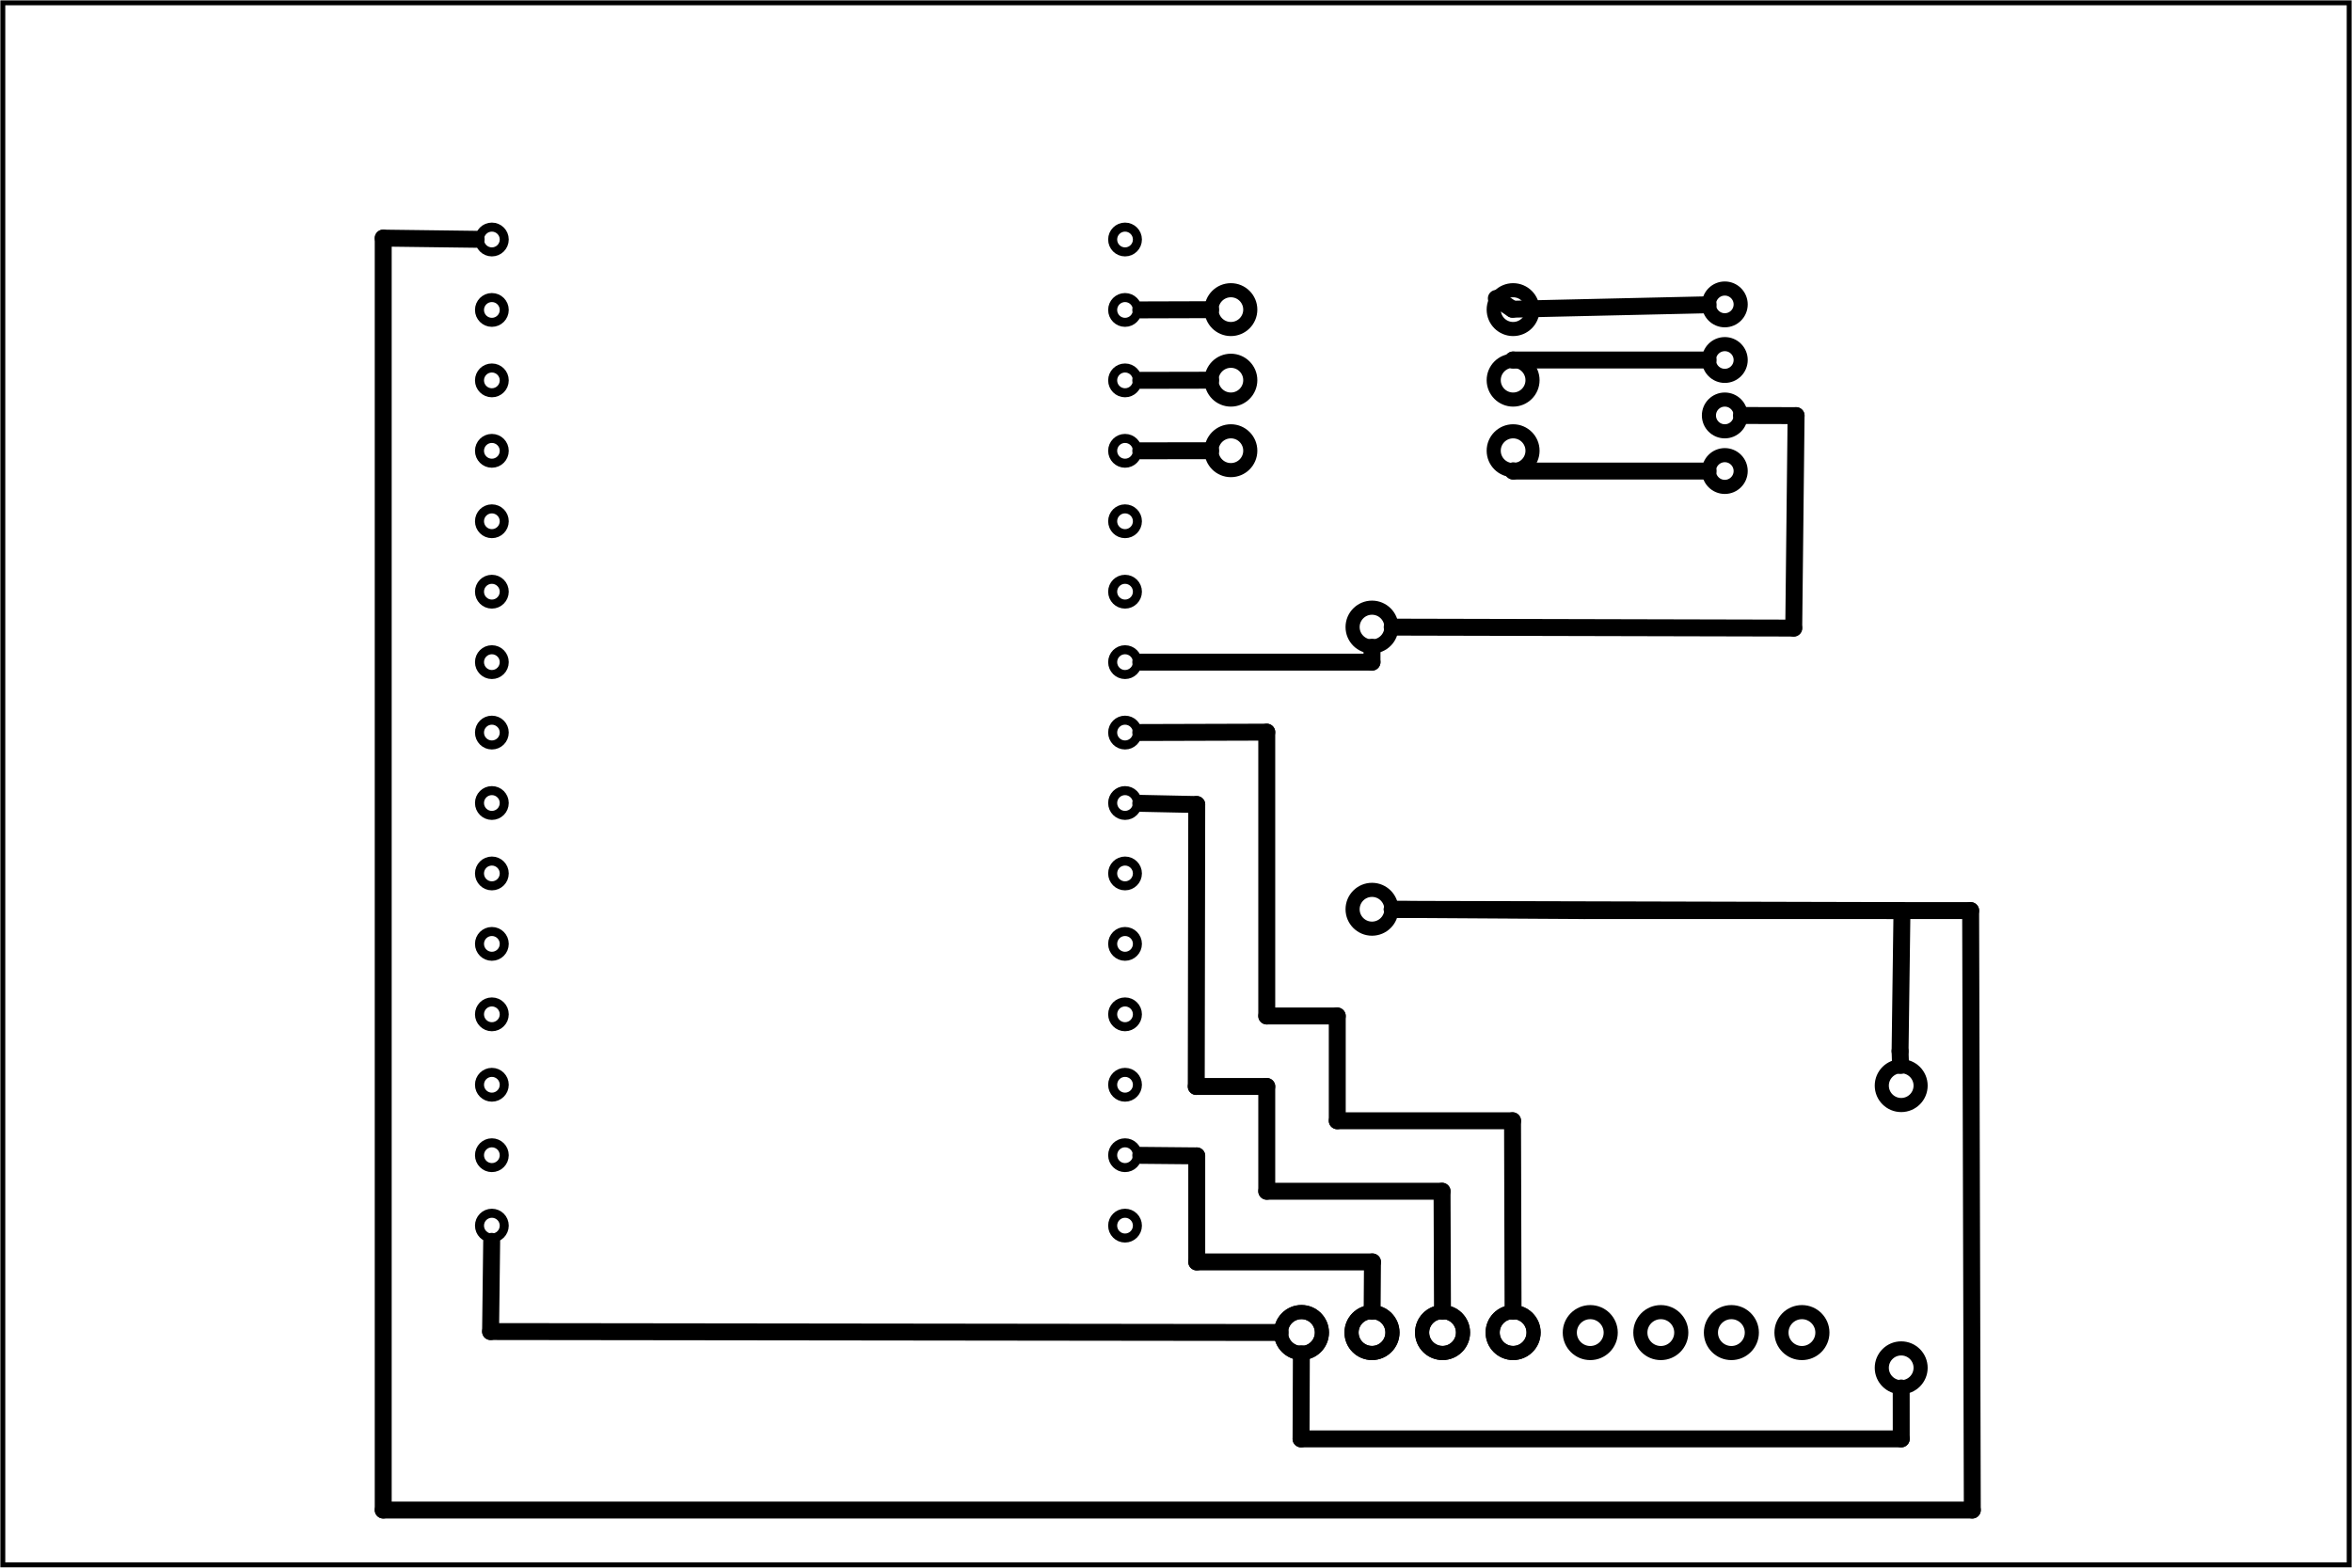
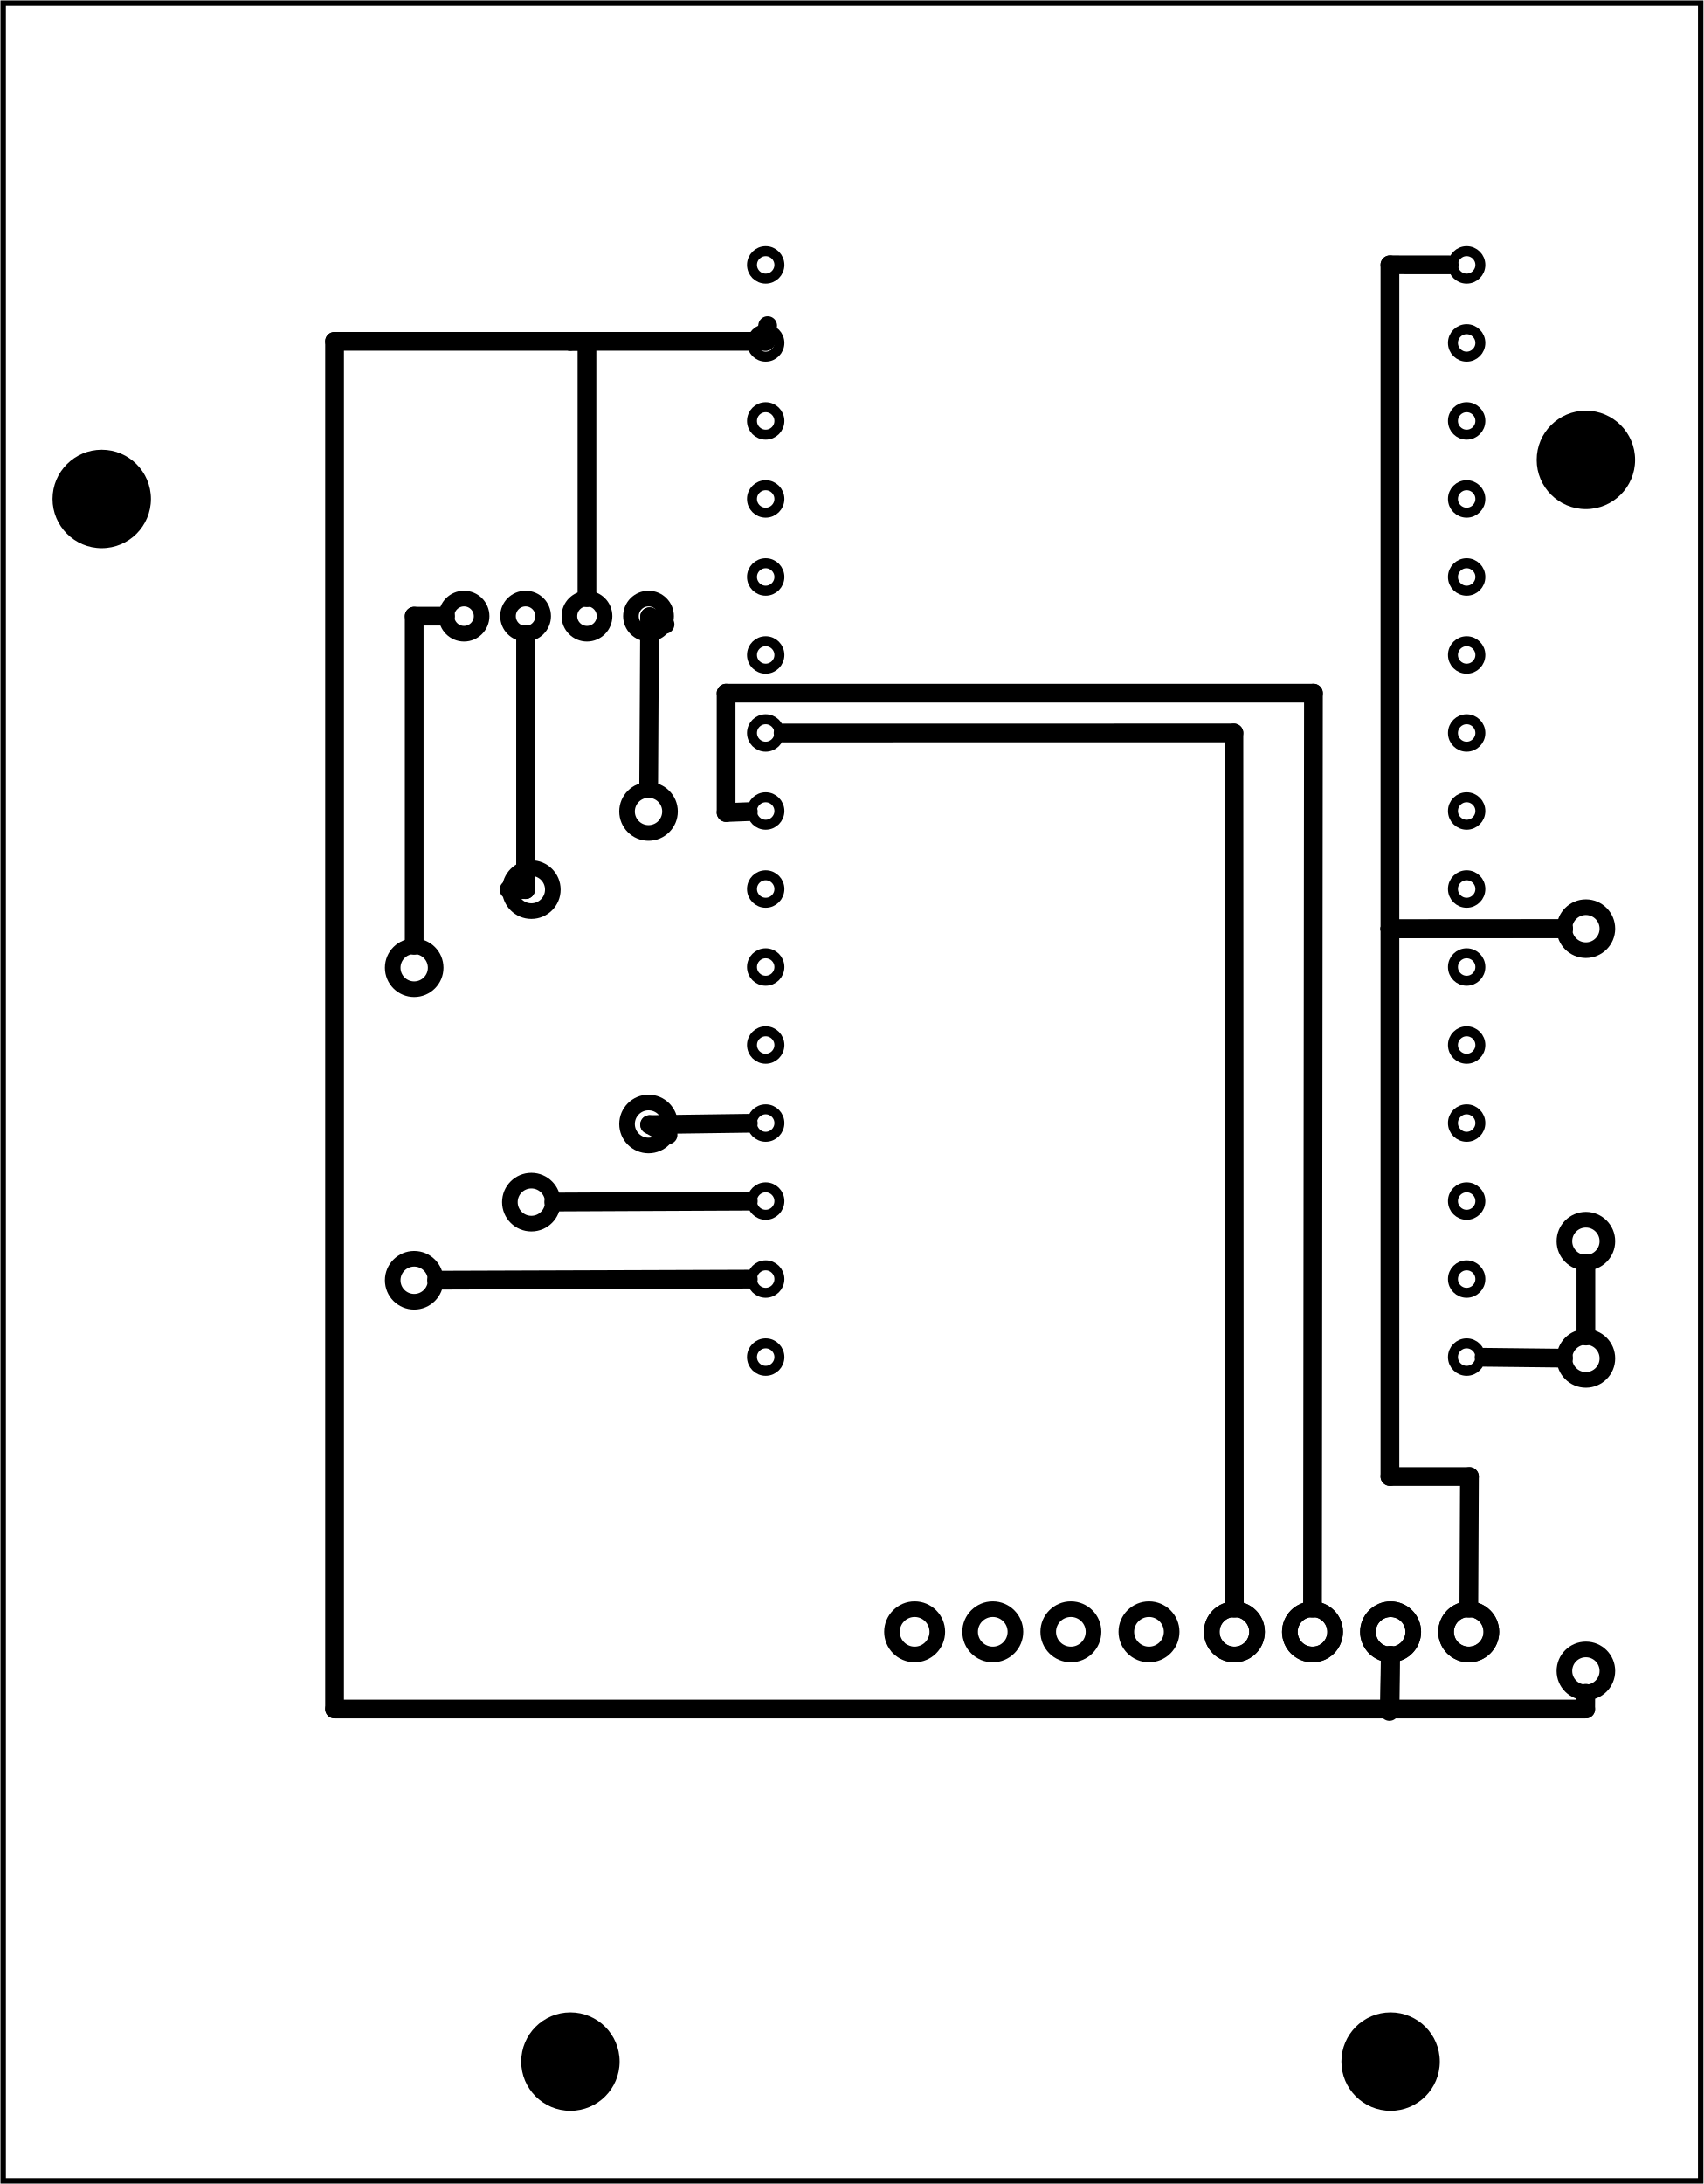
- <svg xmlns="http://www.w3.org/2000/svg" version="1.2" height="2.222in" x="0in" width="3.333in" baseProfile="tiny" y="0in" viewBox="0 0 240 160">
-   <g partID="57710">
+ <svg xmlns="http://www.w3.org/2000/svg" y="0in" baseProfile="tiny" x="0in" version="1.2" width="2.181in" height="2.795in" viewBox="0 0 157.039 201.26">
+   <g partID="854122350">
    <g id="board">
-       <rect fill="none" stroke-width="0.5" fill-opacity="0.5" height="159.424" width="239.424" x="0.288" y="0.288" stroke="black" id="boardoutline" />
+       <rect y="0.288" id="boardoutline" fill="none" x="0.288" stroke="black" width="156.463" height="200.684" fill-opacity="0.5" stroke-width="0.5" />
    </g>
  </g>
  <g partID="57800">
-     <g transform="translate(47.0762,8.38792)">
-       <g transform="matrix(1, 0, 0, 1, 53.104, 4.304)">
-         <g id="copper0">
-           <g transform="matrix(0.997054, 0, 0, 0.998472, -5.48398, 10.1258)">
-             <g>
-               <g gorn="0.1.0.0.0.0.3.0.0.0.0">
-                 <g id="copper1" gorn="0.1.0.0.0.0.3.0.0.0.0.0">
-                   <circle cx="20.163" fill="none" stroke-width="0.922" stroke="black" r="1.267" id="connector2pad" cy="16.029" gorn="0.1.0.0.0.0.3.0.0.0.0.0.0" />
-                   <circle cx="-44.637" fill="none" stroke-width="0.922" stroke="black" r="1.267" id="connector42pin" cy="1.629" gorn="0.1.0.0.0.0.3.0.0.0.0.0.1" />
-                   <circle cx="-44.637" fill="none" stroke-width="0.922" stroke="black" r="1.267" id="connector41pin" cy="8.829" gorn="0.1.0.0.0.0.3.0.0.0.0.0.2" />
-                   <circle cx="-44.637" fill="none" stroke-width="0.922" stroke="black" r="1.267" id="connector40pin" cy="16.029" gorn="0.1.0.0.0.0.3.0.0.0.0.0.3" />
-                   <circle cx="-44.637" fill="none" stroke-width="0.922" stroke="black" r="1.267" id="connector39pin" cy="23.229" gorn="0.1.0.0.0.0.3.0.0.0.0.0.4" />
-                   <circle cx="-44.637" fill="none" stroke-width="0.922" stroke="black" r="1.267" id="connector38pin" cy="30.429" gorn="0.1.0.0.0.0.3.0.0.0.0.0.5" />
-                   <circle cx="20.163" fill="none" stroke-width="0.922" stroke="black" r="1.267" id="connector1pad" cy="8.829" gorn="0.1.0.0.0.0.3.0.0.0.0.0.6" />
-                   <circle cx="20.163" fill="none" stroke-width="0.922" stroke="black" r="1.267" id="connector0pad" cy="1.629" gorn="0.1.0.0.0.0.3.0.0.0.0.0.7" />
-                   <circle cx="20.163" fill="none" stroke-width="0.922" stroke="black" r="1.267" id="connector3pad" cy="23.229" gorn="0.1.0.0.0.0.3.0.0.0.0.0.8" />
-                   <circle cx="-44.637" fill="none" stroke-width="0.922" stroke="black" r="1.267" id="connector37pin" cy="37.629" gorn="0.1.0.0.0.0.3.0.0.0.0.0.9" />
-                   <circle cx="-44.637" fill="none" stroke-width="0.922" stroke="black" r="1.267" id="connector36pin" cy="44.829" gorn="0.1.0.0.0.0.3.0.0.0.0.0.10" />
-                   <circle cx="-44.637" fill="none" stroke-width="0.922" stroke="black" r="1.267" id="connector35pin" cy="52.029" gorn="0.1.0.0.0.0.3.0.0.0.0.0.11" />
-                   <circle cx="-44.637" fill="none" stroke-width="0.922" stroke="black" r="1.267" id="connector34pin" cy="59.229" gorn="0.1.0.0.0.0.3.0.0.0.0.0.12" />
-                   <circle cx="-44.637" fill="none" stroke-width="0.922" stroke="black" r="1.267" id="connector33pin" cy="66.429" gorn="0.1.0.0.0.0.3.0.0.0.0.0.13" />
-                   <circle cx="-44.637" fill="none" stroke-width="0.922" stroke="black" r="1.267" id="connector19pad" cy="73.629" gorn="0.1.0.0.0.0.3.0.0.0.0.0.14" />
-                   <circle cx="-44.637" fill="none" stroke-width="0.922" stroke="black" r="1.267" id="connector18pad" cy="80.829" gorn="0.1.0.0.0.0.3.0.0.0.0.0.15" />
-                   <circle cx="-44.637" fill="none" stroke-width="0.922" stroke="black" r="1.267" id="connector17pad" cy="88.029" gorn="0.1.0.0.0.0.3.0.0.0.0.0.16" />
-                   <circle cx="-44.637" fill="none" stroke-width="0.922" stroke="black" r="1.267" id="connector16pad" cy="95.229" gorn="0.1.0.0.0.0.3.0.0.0.0.0.17" />
-                   <circle cx="-44.637" fill="none" stroke-width="0.922" stroke="black" r="1.267" id="connector15pad" cy="102.429" gorn="0.1.0.0.0.0.3.0.0.0.0.0.18" />
-                   <circle cx="20.163" fill="none" stroke-width="0.922" stroke="black" r="1.267" id="connector7pad" cy="52.029" gorn="0.1.0.0.0.0.3.0.0.0.0.0.19" />
-                   <circle cx="20.163" fill="none" stroke-width="0.922" stroke="black" r="1.267" id="connector8pad" cy="59.229" gorn="0.1.0.0.0.0.3.0.0.0.0.0.20" />
-                   <circle cx="20.163" fill="none" stroke-width="0.922" stroke="black" r="1.267" id="connector9pad" cy="66.429" gorn="0.1.0.0.0.0.3.0.0.0.0.0.21" />
-                   <circle cx="20.163" fill="none" stroke-width="0.922" stroke="black" r="1.267" id="connector10pad" cy="73.629" gorn="0.1.0.0.0.0.3.0.0.0.0.0.22" />
-                   <circle cx="20.163" fill="none" stroke-width="0.922" stroke="black" r="1.267" id="connector11pad" cy="80.829" gorn="0.1.0.0.0.0.3.0.0.0.0.0.23" />
-                   <circle cx="20.163" fill="none" stroke-width="0.922" stroke="black" r="1.267" id="connector12pad" cy="88.029" gorn="0.1.0.0.0.0.3.0.0.0.0.0.24" />
-                   <circle cx="20.163" fill="none" stroke-width="0.922" stroke="black" r="1.267" id="connector13pad" cy="95.229" gorn="0.1.0.0.0.0.3.0.0.0.0.0.25" />
-                   <circle cx="20.163" fill="none" stroke-width="0.922" stroke="black" r="1.267" id="connector14pad" cy="102.429" gorn="0.1.0.0.0.0.3.0.0.0.0.0.26" />
-                   <circle cx="20.163" fill="none" stroke-width="0.922" stroke="black" r="1.267" id="connector4pad" cy="30.429" gorn="0.1.0.0.0.0.3.0.0.0.0.0.27" />
-                   <circle cx="20.163" fill="none" stroke-width="0.922" stroke="black" r="1.267" id="connector5pad" cy="37.629" gorn="0.1.0.0.0.0.3.0.0.0.0.0.28" />
-                   <circle cx="20.163" fill="none" stroke-width="0.922" stroke="black" r="1.267" id="connector6pad" cy="44.829" gorn="0.1.0.0.0.0.3.0.0.0.0.0.29" />
+     <g transform="translate(138.296,141.115)">
+       <g transform="matrix(-1,0,0,-1,0,0)">
+         <g transform="matrix(1, 0, 0, 1, 53.104, 4.304)">
+           <g id="copper0">
+             <g transform="matrix(0.997054, 0, 0, 0.998472, -5.48398, 10.1258)">
+               <g>
+                 <g gorn="0.1.0.0.0.0.3.0.0.0.0">
+                   <g id="copper1" gorn="0.1.0.0.0.0.3.0.0.0.0.0">
+                     <circle id="connector2pad" cx="20.163" fill="none" cy="16.029" gorn="0.1.0.0.0.0.3.0.0.0.0.0.0" r="1.267" stroke="black" stroke-width="0.922" />
+                     <circle id="connector42pin" cx="-44.637" fill="none" cy="1.629" gorn="0.1.0.0.0.0.3.0.0.0.0.0.1" r="1.267" stroke="black" stroke-width="0.922" />
+                     <circle id="connector41pin" cx="-44.637" fill="none" cy="8.829" gorn="0.1.0.0.0.0.3.0.0.0.0.0.2" r="1.267" stroke="black" stroke-width="0.922" />
+                     <circle id="connector40pin" cx="-44.637" fill="none" cy="16.029" gorn="0.1.0.0.0.0.3.0.0.0.0.0.3" r="1.267" stroke="black" stroke-width="0.922" />
+                     <circle id="connector39pin" cx="-44.637" fill="none" cy="23.229" gorn="0.1.0.0.0.0.3.0.0.0.0.0.4" r="1.267" stroke="black" stroke-width="0.922" />
+                     <circle id="connector38pin" cx="-44.637" fill="none" cy="30.429" gorn="0.1.0.0.0.0.3.0.0.0.0.0.5" r="1.267" stroke="black" stroke-width="0.922" />
+                     <circle id="connector1pad" cx="20.163" fill="none" cy="8.829" gorn="0.1.0.0.0.0.3.0.0.0.0.0.6" r="1.267" stroke="black" stroke-width="0.922" />
+                     <circle id="connector0pad" cx="20.163" fill="none" cy="1.629" gorn="0.1.0.0.0.0.3.0.0.0.0.0.7" r="1.267" stroke="black" stroke-width="0.922" />
+                     <circle id="connector3pad" cx="20.163" fill="none" cy="23.229" gorn="0.1.0.0.0.0.3.0.0.0.0.0.8" r="1.267" stroke="black" stroke-width="0.922" />
+                     <circle id="connector37pin" cx="-44.637" fill="none" cy="37.629" gorn="0.1.0.0.0.0.3.0.0.0.0.0.9" r="1.267" stroke="black" stroke-width="0.922" />
+                     <circle id="connector36pin" cx="-44.637" fill="none" cy="44.829" gorn="0.1.0.0.0.0.3.0.0.0.0.0.10" r="1.267" stroke="black" stroke-width="0.922" />
+                     <circle id="connector35pin" cx="-44.637" fill="none" cy="52.029" gorn="0.1.0.0.0.0.3.0.0.0.0.0.11" r="1.267" stroke="black" stroke-width="0.922" />
+                     <circle id="connector34pin" cx="-44.637" fill="none" cy="59.229" gorn="0.1.0.0.0.0.3.0.0.0.0.0.12" r="1.267" stroke="black" stroke-width="0.922" />
+                     <circle id="connector33pin" cx="-44.637" fill="none" cy="66.429" gorn="0.1.0.0.0.0.3.0.0.0.0.0.13" r="1.267" stroke="black" stroke-width="0.922" />
+                     <circle id="connector19pad" cx="-44.637" fill="none" cy="73.629" gorn="0.1.0.0.0.0.3.0.0.0.0.0.14" r="1.267" stroke="black" stroke-width="0.922" />
+                     <circle id="connector18pad" cx="-44.637" fill="none" cy="80.829" gorn="0.1.0.0.0.0.3.0.0.0.0.0.15" r="1.267" stroke="black" stroke-width="0.922" />
+                     <circle id="connector17pad" cx="-44.637" fill="none" cy="88.029" gorn="0.1.0.0.0.0.3.0.0.0.0.0.16" r="1.267" stroke="black" stroke-width="0.922" />
+                     <circle id="connector16pad" cx="-44.637" fill="none" cy="95.229" gorn="0.1.0.0.0.0.3.0.0.0.0.0.17" r="1.267" stroke="black" stroke-width="0.922" />
+                     <circle id="connector15pad" cx="-44.637" fill="none" cy="102.429" gorn="0.1.0.0.0.0.3.0.0.0.0.0.18" r="1.267" stroke="black" stroke-width="0.922" />
+                     <circle id="connector7pad" cx="20.163" fill="none" cy="52.029" gorn="0.1.0.0.0.0.3.0.0.0.0.0.19" r="1.267" stroke="black" stroke-width="0.922" />
+                     <circle id="connector8pad" cx="20.163" fill="none" cy="59.229" gorn="0.1.0.0.0.0.3.0.0.0.0.0.20" r="1.267" stroke="black" stroke-width="0.922" />
+                     <circle id="connector9pad" cx="20.163" fill="none" cy="66.429" gorn="0.1.0.0.0.0.3.0.0.0.0.0.21" r="1.267" stroke="black" stroke-width="0.922" />
+                     <circle id="connector10pad" cx="20.163" fill="none" cy="73.629" gorn="0.1.0.0.0.0.3.0.0.0.0.0.22" r="1.267" stroke="black" stroke-width="0.922" />
+                     <circle id="connector11pad" cx="20.163" fill="none" cy="80.829" gorn="0.1.0.0.0.0.3.0.0.0.0.0.23" r="1.267" stroke="black" stroke-width="0.922" />
+                     <circle id="connector12pad" cx="20.163" fill="none" cy="88.029" gorn="0.1.0.0.0.0.3.0.0.0.0.0.24" r="1.267" stroke="black" stroke-width="0.922" />
+                     <circle id="connector13pad" cx="20.163" fill="none" cy="95.229" gorn="0.1.0.0.0.0.3.0.0.0.0.0.25" r="1.267" stroke="black" stroke-width="0.922" />
+                     <circle id="connector14pad" cx="20.163" fill="none" cy="102.429" gorn="0.1.0.0.0.0.3.0.0.0.0.0.26" r="1.267" stroke="black" stroke-width="0.922" />
+                     <circle id="connector4pad" cx="20.163" fill="none" cy="30.429" gorn="0.1.0.0.0.0.3.0.0.0.0.0.27" r="1.267" stroke="black" stroke-width="0.922" />
+                     <circle id="connector5pad" cx="20.163" fill="none" cy="37.629" gorn="0.1.0.0.0.0.3.0.0.0.0.0.28" r="1.267" stroke="black" stroke-width="0.922" />
+                     <circle id="connector6pad" cx="20.163" fill="none" cy="44.829" gorn="0.1.0.0.0.0.3.0.0.0.0.0.29" r="1.267" stroke="black" stroke-width="0.922" />
+                   </g>
                </g>
              </g>
            </g>
          </g>
        </g>
      </g>
    </g>
  </g>
  <g partID="58350">
-     <g transform="translate(128.444,140.906)">
-       <g transform="matrix(0,-1,1,0,0,0)">
+     <g transform="translate(139.728,145.474)">
+       <g transform="matrix(0,1,-1,0,0,0)">
        <g transform="matrix(1, 0, 0, 1, 1.46576, 28.116)">
          <g id="copper0">
            <g gorn="0.5.0.0.0">
              <g transform="matrix(1, 0, 0, 1, -1.6, -28.8)">
                <g>
                  <g>
-                     <circle cx="5.04" d="M 99,70 C 99,86.016 86.016,99 70,99 53.984,99 41,86.016 41,70 41,53.984 53.984,41 70,41 86.016,41 99,53.984 99,70 z" fill="none" stroke-width="1.44" stroke="black" r="2.088" id="connector0pin" gorn="0.5.0.0.0.0.0.0" cy="5.04" />
-                   </g>
-                 </g>
-               </g>
-               <g transform="matrix(1, 0, 0, 1, -1.6, -28.8)">
-                 <g>
-                   <g>
-                     <circle cx="5.04" d="m 99,170 c 0,16.016 -12.984,29 -29,29 -16.016,0 -29,-12.984 -29,-29 0,-16.016 12.984,-29 29,-29 16.016,0 29,12.984 29,29 z" fill="none" stroke-width="1.44" stroke="black" r="2.088" id="connector1pin" gorn="0.5.0.0.0.1.0.0" cy="12.24" />
-                   </g>
-                 </g>
-               </g>
-               <g transform="matrix(1, 0, 0, 1, -1.6, -28.8)">
-                 <g>
-                   <g>
-                     <circle cx="5.04" d="m 99,270 c 0,16.016 -12.984,29 -29,29 -16.016,0 -29,-12.984 -29,-29 0,-16.016 12.984,-29 29,-29 16.016,0 29,12.984 29,29 z" fill="none" stroke-width="1.44" stroke="black" r="2.088" id="connector2pin" gorn="0.5.0.0.0.2.0.0" cy="19.44" />
-                   </g>
-                 </g>
-               </g>
-               <g transform="matrix(1, 0, 0, 1, -1.6, -28.8)">
-                 <g>
-                   <g>
-                     <circle cx="5.04" d="m 99,370 c 0,16.016 -12.984,29 -29,29 -16.016,0 -29,-12.984 -29,-29 0,-16.016 12.984,-29 29,-29 16.016,0 29,12.984 29,29 z" fill="none" stroke-width="1.44" stroke="black" r="2.088" id="connector3pin" gorn="0.5.0.0.0.3.0.0" cy="26.64" />
-                   </g>
-                 </g>
-               </g>
-               <g transform="matrix(1, 0, 0, 1, -1.6, -28.8)">
-                 <g>
-                   <g>
-                     <circle cx="5.04" d="M 99,70 C 99,86.016 86.016,99 70,99 53.984,99 41,86.016 41,70 41,53.984 53.984,41 70,41 86.016,41 99,53.984 99,70 z" fill="none" stroke-width="1.44" stroke="black" r="2.088" id="circle23" gorn="0.5.0.0.0.4.0.0" cy="5.04" />
-                   </g>
-                 </g>
-               </g>
-               <g transform="matrix(1, 0, 0, 1, -1.6, -28.8)">
-                 <g>
-                   <g>
-                     <circle cx="5.04" d="m 99,170 c 0,16.016 -12.984,29 -29,29 -16.016,0 -29,-12.984 -29,-29 0,-16.016 12.984,-29 29,-29 16.016,0 29,12.984 29,29 z" fill="none" stroke-width="1.44" stroke="black" r="2.088" id="circle25" gorn="0.5.0.0.0.5.0.0" cy="12.24" />
-                   </g>
-                 </g>
-               </g>
-               <g transform="matrix(1, 0, 0, 1, -1.6, -28.8)">
-                 <g>
-                   <g>
-                     <circle cx="5.04" d="m 99,270 c 0,16.016 -12.984,29 -29,29 -16.016,0 -29,-12.984 -29,-29 0,-16.016 12.984,-29 29,-29 16.016,0 29,12.984 29,29 z" fill="none" stroke-width="1.44" stroke="black" r="2.088" id="circle27" gorn="0.5.0.0.0.6.0.0" cy="19.44" />
-                   </g>
-                 </g>
-               </g>
-               <g transform="matrix(1, 0, 0, 1, -1.6, -28.8)">
-                 <g>
-                   <g>
-                     <circle cx="5.04" d="m 99,370 c 0,16.016 -12.984,29 -29,29 -16.016,0 -29,-12.984 -29,-29 0,-16.016 12.984,-29 29,-29 16.016,0 29,12.984 29,29 z" fill="none" stroke-width="1.44" stroke="black" r="2.088" id="circle29" gorn="0.5.0.0.0.7.0.0" cy="26.64" />
+                     <circle id="connector0pin" cx="5.04" fill="none" cy="5.04" gorn="0.5.0.0.0.0.0.0" r="2.088" d="M 99,70 C 99,86.016 86.016,99 70,99 53.984,99 41,86.016 41,70 41,53.984 53.984,41 70,41 86.016,41 99,53.984 99,70 z" stroke="black" stroke-width="1.44" />
+                   </g>
+                 </g>
+               </g>
+               <g transform="matrix(1, 0, 0, 1, -1.6, -28.8)">
+                 <g>
+                   <g>
+                     <circle id="connector1pin" cx="5.04" fill="none" cy="12.24" gorn="0.5.0.0.0.1.0.0" r="2.088" d="m 99,170 c 0,16.016 -12.984,29 -29,29 -16.016,0 -29,-12.984 -29,-29 0,-16.016 12.984,-29 29,-29 16.016,0 29,12.984 29,29 z" stroke="black" stroke-width="1.44" />
+                   </g>
+                 </g>
+               </g>
+               <g transform="matrix(1, 0, 0, 1, -1.6, -28.8)">
+                 <g>
+                   <g>
+                     <circle id="connector2pin" cx="5.04" fill="none" cy="19.44" gorn="0.5.0.0.0.2.0.0" r="2.088" d="m 99,270 c 0,16.016 -12.984,29 -29,29 -16.016,0 -29,-12.984 -29,-29 0,-16.016 12.984,-29 29,-29 16.016,0 29,12.984 29,29 z" stroke="black" stroke-width="1.44" />
+                   </g>
+                 </g>
+               </g>
+               <g transform="matrix(1, 0, 0, 1, -1.6, -28.8)">
+                 <g>
+                   <g>
+                     <circle id="connector3pin" cx="5.04" fill="none" cy="26.64" gorn="0.5.0.0.0.3.0.0" r="2.088" d="m 99,370 c 0,16.016 -12.984,29 -29,29 -16.016,0 -29,-12.984 -29,-29 0,-16.016 12.984,-29 29,-29 16.016,0 29,12.984 29,29 z" stroke="black" stroke-width="1.44" />
+                   </g>
+                 </g>
+               </g>
+               <g transform="matrix(1, 0, 0, 1, -1.6, -28.8)">
+                 <g>
+                   <g>
+                     <circle id="circle23" cx="5.04" fill="none" cy="5.04" gorn="0.5.0.0.0.4.0.0" r="2.088" d="M 99,70 C 99,86.016 86.016,99 70,99 53.984,99 41,86.016 41,70 41,53.984 53.984,41 70,41 86.016,41 99,53.984 99,70 z" stroke="black" stroke-width="1.44" />
+                   </g>
+                 </g>
+               </g>
+               <g transform="matrix(1, 0, 0, 1, -1.6, -28.8)">
+                 <g>
+                   <g>
+                     <circle id="circle25" cx="5.04" fill="none" cy="12.24" gorn="0.5.0.0.0.5.0.0" r="2.088" d="m 99,170 c 0,16.016 -12.984,29 -29,29 -16.016,0 -29,-12.984 -29,-29 0,-16.016 12.984,-29 29,-29 16.016,0 29,12.984 29,29 z" stroke="black" stroke-width="1.44" />
+                   </g>
+                 </g>
+               </g>
+               <g transform="matrix(1, 0, 0, 1, -1.6, -28.8)">
+                 <g>
+                   <g>
+                     <circle id="circle27" cx="5.04" fill="none" cy="19.44" gorn="0.5.0.0.0.6.0.0" r="2.088" d="m 99,270 c 0,16.016 -12.984,29 -29,29 -16.016,0 -29,-12.984 -29,-29 0,-16.016 12.984,-29 29,-29 16.016,0 29,12.984 29,29 z" stroke="black" stroke-width="1.44" />
+                   </g>
+                 </g>
+               </g>
+               <g transform="matrix(1, 0, 0, 1, -1.6, -28.8)">
+                 <g>
+                   <g>
+                     <circle id="circle29" cx="5.04" fill="none" cy="26.64" gorn="0.5.0.0.0.7.0.0" r="2.088" d="m 99,370 c 0,16.016 -12.984,29 -29,29 -16.016,0 -29,-12.984 -29,-29 0,-16.016 12.984,-29 29,-29 16.016,0 29,12.984 29,29 z" stroke="black" stroke-width="1.44" />
                  </g>
                </g>
              </g>
              <g transform="matrix(1, 0, 0, 1, -8.80542, 0.671186)">
                <g>
                  <g>
-                     <circle cx="12.24" d="m 199,370 c 0,16.016 -12.984,29 -29,29 -16.016,0 -29,-12.984 -29,-29 0,-16.016 12.984,-29 29,-29 16.016,0 29,12.984 29,29 z" fill="none" stroke-width="1.44" stroke="black" r="2.088" id="connector4pin" gorn="0.5.0.0.0.8.0.0" cy="26.64" />
+                     <circle id="connector4pin" cx="12.24" fill="none" cy="26.64" gorn="0.5.0.0.0.8.0.0" r="2.088" d="m 199,370 c 0,16.016 -12.984,29 -29,29 -16.016,0 -29,-12.984 -29,-29 0,-16.016 12.984,-29 29,-29 16.016,0 29,12.984 29,29 z" stroke="black" stroke-width="1.44" />
                  </g>
                </g>
              </g>
              <g transform="matrix(1, 0, 0, 1, -8.80542, 0.671186)">
                <g>
                  <g>
-                     <circle cx="12.24" d="m 199,270 c 0,16.016 -12.984,29 -29,29 -16.016,0 -29,-12.984 -29,-29 0,-16.016 12.984,-29 29,-29 16.016,0 29,12.984 29,29 z" fill="none" stroke-width="1.44" stroke="black" r="2.088" id="connector5pin" gorn="0.5.0.0.0.9.0.0" cy="19.44" />
+                     <circle id="connector5pin" cx="12.24" fill="none" cy="19.44" gorn="0.5.0.0.0.9.0.0" r="2.088" d="m 199,270 c 0,16.016 -12.984,29 -29,29 -16.016,0 -29,-12.984 -29,-29 0,-16.016 12.984,-29 29,-29 16.016,0 29,12.984 29,29 z" stroke="black" stroke-width="1.44" />
                  </g>
                </g>
              </g>
              <g transform="matrix(1, 0, 0, 1, -8.80542, 0.671186)">
                <g>
                  <g>
-                     <circle cx="12.24" d="m 199,170 c 0,16.016 -12.984,29 -29,29 -16.016,0 -29,-12.984 -29,-29 0,-16.016 12.984,-29 29,-29 16.016,0 29,12.984 29,29 z" fill="none" stroke-width="1.44" stroke="black" r="2.088" id="connector6pin" gorn="0.5.0.0.0.10.0.0" cy="12.24" />
+                     <circle id="connector6pin" cx="12.24" fill="none" cy="12.24" gorn="0.5.0.0.0.10.0.0" r="2.088" d="m 199,170 c 0,16.016 -12.984,29 -29,29 -16.016,0 -29,-12.984 -29,-29 0,-16.016 12.984,-29 29,-29 16.016,0 29,12.984 29,29 z" stroke="black" stroke-width="1.44" />
                  </g>
                </g>
              </g>
              <g transform="matrix(1, 0, 0, 1, -8.80542, 0.671186)">
                <g>
                  <g>
-                     <circle cx="12.24" d="m 199,70 c 0,16.016 -12.984,29 -29,29 -16.016,0 -29,-12.984 -29,-29 0,-16.016 12.984,-29 29,-29 16.016,0 29,12.984 29,29 z" fill="none" stroke-width="1.44" stroke="black" r="2.088" id="connector7pin" gorn="0.5.0.0.0.11.0.0" cy="5.04" />
+                     <circle id="connector7pin" cx="12.24" fill="none" cy="5.04" gorn="0.5.0.0.0.11.0.0" r="2.088" d="m 199,70 c 0,16.016 -12.984,29 -29,29 -16.016,0 -29,-12.984 -29,-29 0,-16.016 12.984,-29 29,-29 16.016,0 29,12.984 29,29 z" stroke="black" stroke-width="1.44" />
                  </g>
                </g>
              </g>
            </g>
          </g>
        </g>
      </g>
    </g>
  </g>
  <g partID="854100750">
-     <g transform="translate(197.096,108.1)">
+     <g transform="translate(143.076,117.08)">
+       <g transform="matrix(0,-1,1,0,0,0)">
+         <g id="copper0">
+           <g id="copper1">
+             <circle id="connector0pin" cx="2.7" fill="none" cy="3.096" r="1.98" stroke="black" stroke-width="1.44" />
+             <circle id="connector1pin" cx="31.5" fill="none" cy="3.096" r="1.98" stroke="black" stroke-width="1.44" />
+           </g>
+         </g>
+       </g>
+     </g>
+   </g>
+   <g partID="854100820">
+     <g transform="translate(143.076,156.68)">
+       <g transform="matrix(0,-1,1,0,0,0)">
+         <g id="copper0">
+           <g id="copper1">
+             <circle id="connector0pin" cx="2.7" fill="none" cy="3.096" r="1.98" stroke="black" stroke-width="1.44" />
+             <circle id="connector1pin" cx="31.5" fill="none" cy="3.096" r="1.98" stroke="black" stroke-width="1.44" />
+           </g>
+         </g>
+       </g>
+     </g>
+   </g>
+   <g partID="854101230">
+     <g transform="translate(62.3364,66.9978)">
+       <g transform="matrix(-1,0,0,-1,0,0)">
+         <g id="copper0">
+           <circle id="connector0pad" cx="2.565" cy="10.218" fill="none" r="1.62" stroke="black" stroke-width="1.44" />
+           <circle id="connector1pad" cx="8.238" cy="10.218" fill="none" r="1.62" stroke="black" stroke-width="1.44" />
+           <circle id="connector2pad" cx="13.897" cy="10.218" fill="none" r="1.62" stroke="black" stroke-width="1.44" />
+           <circle id="connector3pad" cx="19.571" cy="10.218" fill="none" r="1.62" stroke="black" stroke-width="1.44" />
+         </g>
+       </g>
+     </g>
+   </g>
+   <g partID="854101540">
+     <g transform="translate(41.2678,86.4796)">
      <g transform="matrix(0,1,-1,0,0,0)">
        <g id="copper0">
          <g id="copper1">
-             <circle cx="2.7" fill="none" stroke-width="1.44" stroke="black" r="1.98" id="connector0pin" cy="3.096" />
-             <circle cx="31.5" fill="none" stroke-width="1.44" stroke="black" r="1.98" id="connector1pin" cy="3.096" />
-           </g>
-         </g>
-       </g>
-     </g>
-   </g>
-   <g partID="854100820">
-     <g transform="translate(143.096,61.3)">
+             <circle id="connector0pin" cx="2.7" fill="none" cy="3.096" r="1.98" stroke="black" stroke-width="1.44" />
+             <circle id="connector1pin" cx="31.5" fill="none" cy="3.096" r="1.98" stroke="black" stroke-width="1.44" />
+           </g>
+         </g>
+       </g>
+     </g>
+   </g>
+   <g partID="854101480">
+     <g transform="translate(52.0678,79.2796)">
      <g transform="matrix(0,1,-1,0,0,0)">
        <g id="copper0">
          <g id="copper1">
-             <circle cx="2.7" fill="none" stroke-width="1.44" stroke="black" r="1.98" id="connector0pin" cy="3.096" />
-             <circle cx="31.5" fill="none" stroke-width="1.44" stroke="black" r="1.98" id="connector1pin" cy="3.096" />
-           </g>
-         </g>
-       </g>
-     </g>
-   </g>
-   <g partID="854101230">
-     <g transform="translate(165.782,50.6382)">
-       <g transform="matrix(0,-1,1,0,0,0)">
-         <g id="copper0">
-           <circle cx="2.565" fill="none" stroke-width="1.44" r="1.62" stroke="black" id="connector0pad" cy="10.218" />
-           <circle cx="8.238" fill="none" stroke-width="1.44" r="1.62" stroke="black" id="connector1pad" cy="10.218" />
-           <circle cx="13.897" fill="none" stroke-width="1.44" r="1.62" stroke="black" id="connector2pad" cy="10.218" />
-           <circle cx="19.571" fill="none" stroke-width="1.44" r="1.62" stroke="black" id="connector3pad" cy="10.218" />
-         </g>
-       </g>
-     </g>
-   </g>
-   <g partID="854101540">
-     <g transform="translate(157.1,34.696)">
-       <g transform="matrix(-1,0,0,-1,0,0)">
-         <g id="copper0">
-           <g id="copper1">
-             <circle cx="2.7" fill="none" stroke-width="1.44" stroke="black" r="1.98" id="connector0pin" cy="3.096" />
-             <circle cx="31.5" fill="none" stroke-width="1.44" stroke="black" r="1.98" id="connector1pin" cy="3.096" />
-           </g>
-         </g>
-       </g>
-     </g>
-   </g>
-   <g partID="854101480">
-     <g transform="translate(157.1,41.896)">
-       <g transform="matrix(-1,0,0,-1,0,0)">
-         <g id="copper0">
-           <g id="copper1">
-             <circle cx="2.7" fill="none" stroke-width="1.44" stroke="black" r="1.98" id="connector0pin" cy="3.096" />
-             <circle cx="31.5" fill="none" stroke-width="1.44" stroke="black" r="1.98" id="connector1pin" cy="3.096" />
+             <circle id="connector0pin" cx="2.7" fill="none" cy="3.096" r="1.98" stroke="black" stroke-width="1.44" />
+             <circle id="connector1pin" cx="31.5" fill="none" cy="3.096" r="1.98" stroke="black" stroke-width="1.44" />
          </g>
        </g>
      </g>
    </g>
  </g>
  <g partID="854101260">
-     <g transform="translate(157.1,49.096)">
-       <g transform="matrix(-1,0,0,-1,0,0)">
-         <g id="copper0">
-           <g id="copper1">
-             <circle cx="2.7" fill="none" stroke-width="1.44" stroke="black" r="1.98" id="connector0pin" cy="3.096" />
-             <circle cx="31.5" fill="none" stroke-width="1.44" stroke="black" r="1.98" id="connector1pin" cy="3.096" />
-           </g>
-         </g>
-       </g>
-     </g>
-   </g>
-   <g partID="854116760">
-     <line stroke-width="1.728" x2="50.171" y1="135.9" y2="126.694" stroke-linecap="round" x1="50.059" stroke="black" />
-   </g>
-   <g partID="854116770">
-     <line stroke-width="1.728" x2="50.059" y1="135.997" y2="135.9" stroke-linecap="round" x1="130.632" stroke="black" />
-   </g>
-   <g partID="854117040">
-     <line stroke-width="1.728" x2="140.014" y1="128.796" y2="133.832" stroke-linecap="round" x1="140.047" stroke="black" />
-   </g>
-   <g partID="854116840">
-     <line stroke-width="1.728" x2="140.047" y1="128.796" y2="128.796" stroke-linecap="round" x1="122.117" stroke="black" />
-   </g>
-   <g partID="854117150">
-     <line stroke-width="1.728" x2="122.117" y1="117.97" y2="128.796" stroke-linecap="round" x1="122.117" stroke="black" />
-   </g>
-   <g partID="854116850">
-     <line stroke-width="1.728" x2="122.117" y1="117.916" y2="117.97" stroke-linecap="round" x1="116.404" stroke="black" />
-   </g>
-   <g partID="854117250">
-     <line stroke-width="1.728" x2="122.067" y1="110.886" y2="110.886" stroke-linecap="round" x1="129.261" stroke="black" />
-   </g>
-   <g partID="854117010">
-     <line stroke-width="1.728" x2="116.404" y1="82.11" y2="81.99" stroke-linecap="round" x1="122.117" stroke="black" />
-   </g>
-   <g partID="854116940">
-     <line stroke-width="1.728" x2="129.261" y1="121.58" y2="110.886" stroke-linecap="round" x1="129.261" stroke="black" />
-   </g>
-   <g partID="854116980">
-     <line stroke-width="1.728" x2="122.117" y1="110.886" y2="82.11" stroke-linecap="round" x1="122.067" stroke="black" />
-   </g>
-   <g partID="854117220">
-     <line stroke-width="1.728" x2="129.261" y1="121.58" y2="121.58" stroke-linecap="round" x1="147.148" stroke="black" />
-   </g>
-   <g partID="854116950">
-     <line stroke-width="1.728" x2="147.148" y1="133.832" y2="121.58" stroke-linecap="round" x1="147.192" stroke="black" />
-   </g>
-   <g partID="854117640">
-     <line stroke-width="1.728" x2="116.404" y1="74.724" y2="74.762" stroke-linecap="round" x1="129.261" stroke="black" />
-   </g>
-   <g partID="854117710">
-     <line stroke-width="1.728" x2="129.261" y1="103.693" y2="103.693" stroke-linecap="round" x1="136.455" stroke="black" />
-   </g>
-   <g partID="854117680">
-     <line stroke-width="1.728" x2="129.261" y1="103.693" y2="74.724" stroke-linecap="round" x1="129.261" stroke="black" />
-   </g>
-   <g partID="854117650">
-     <line stroke-width="1.728" x2="154.341" y1="133.832" y2="114.386" stroke-linecap="round" x1="154.394" stroke="black" />
-   </g>
-   <g partID="854117740">
-     <line stroke-width="1.728" x2="136.455" y1="114.386" y2="103.693" stroke-linecap="round" x1="136.455" stroke="black" />
-   </g>
-   <g partID="854117770">
-     <line stroke-width="1.728" x2="136.455" y1="114.386" y2="114.386" stroke-linecap="round" x1="154.341" stroke="black" />
-   </g>
-   <g partID="854117820">
-     <line stroke-width="1.728" x2="132.792" y1="146.855" y2="138.168" stroke-linecap="round" x1="132.76" stroke="black" />
-   </g>
-   <g partID="854117860">
-     <line stroke-width="1.728" x2="132.76" y1="146.855" y2="146.855" stroke-linecap="round" x1="194.004" stroke="black" />
-   </g>
-   <g partID="854117830">
-     <line stroke-width="1.728" x2="194.004" y1="141.66" y2="146.855" stroke-linecap="round" x1="194.001" stroke="black" />
-   </g>
-   <g partID="854118380">
-     <line stroke-width="1.728" x2="161.667" y1="92.935" y2="92.935" stroke-linecap="round" x1="201.086" stroke="black" />
-   </g>
-   <g partID="854118200">
-     <line stroke-width="1.728" x2="201.086" y1="154.118" y2="92.935" stroke-linecap="round" x1="201.256" stroke="black" />
-   </g>
-   <g partID="854118480">
-     <line stroke-width="1.728" x2="142.06" y1="92.935" y2="92.813" stroke-linecap="round" x1="161.667" stroke="black" />
-   </g>
-   <g partID="854118130">
-     <line stroke-width="1.728" x2="201.256" y1="154.118" y2="154.118" stroke-linecap="round" x1="39.104" stroke="black" />
-   </g>
-   <g partID="854118070">
-     <line stroke-width="1.728" x2="39.104" y1="24.302" y2="154.118" stroke-linecap="round" x1="39.104" stroke="black" />
-   </g>
-   <g partID="854118080">
-     <line stroke-width="1.728" x2="39.104" y1="24.423" y2="24.302" stroke-linecap="round" x1="48.587" stroke="black" />
-   </g>
-   <g partID="854119550">
-     <line stroke-width="1.728" x2="142.06" y1="92.935" y2="92.805" stroke-linecap="round" x1="194.078" stroke="black" />
-   </g>
-   <g partID="854118600">
-     <line stroke-width="1.728" x2="194.078" y1="107.28" y2="92.935" stroke-linecap="round" x1="193.886" stroke="black" />
-   </g>
-   <g partID="854118610">
-     <line stroke-width="1.728" x2="193.886" y1="108.741" y2="107.28" stroke-linecap="round" x1="193.933" stroke="black" />
-   </g>
-   <g partID="854119580">
-     <line stroke-width="1.728" x2="140" y1="67.578" y2="66.06" stroke-linecap="round" x1="140" stroke="black" />
-   </g>
-   <g partID="854118690">
-     <line stroke-width="1.728" x2="140" y1="67.578" y2="67.578" stroke-linecap="round" x1="116.404" stroke="black" />
-   </g>
-   <g partID="854118750">
-     <line stroke-width="1.728" x2="183.034" y1="42.42" y2="64.103" stroke-linecap="round" x1="183.275" stroke="black" />
-   </g>
-   <g partID="854119610">
-     <line stroke-width="1.728" x2="142.06" y1="64.103" y2="64.005" stroke-linecap="round" x1="183.034" stroke="black" />
-   </g>
-   <g partID="854118760">
-     <line stroke-width="1.728" x2="183.275" y1="42.405" y2="42.42" stroke-linecap="round" x1="177.7" stroke="black" />
-   </g>
-   <g partID="854118920">
-     <line stroke-width="1.728" x2="116.404" y1="46.002" y2="46.009" stroke-linecap="round" x1="123.54" stroke="black" />
-   </g>
-   <g partID="854118980">
-     <line stroke-width="1.728" x2="116.404" y1="38.804" y2="38.819" stroke-linecap="round" x1="123.54" stroke="black" />
-   </g>
-   <g partID="854119040">
-     <line stroke-width="1.728" x2="116.404" y1="31.606" y2="31.628" stroke-linecap="round" x1="123.54" stroke="black" />
-   </g>
-   <g partID="854119120">
-     <line stroke-width="1.728" x2="154.4" y1="36.74" y2="36.741" stroke-linecap="round" x1="154.4" stroke="black" />
-   </g>
-   <g partID="854119490">
-     <line stroke-width="1.728" x2="174.3" y1="36.741" y2="36.741" stroke-linecap="round" x1="154.4" stroke="black" />
-   </g>
-   <g partID="854119990">
-     <line stroke-width="1.728" x2="152.688" y1="31.559" y2="30.454" stroke-linecap="round" x1="154.339" stroke="black" />
-   </g>
-   <g partID="854120000">
-     <line stroke-width="1.728" x2="154.339" y1="31.106" y2="31.559" stroke-linecap="round" x1="174.3" stroke="black" />
-   </g>
-   <g partID="854120070">
-     <line stroke-width="1.728" x2="174.3" y1="48.074" y2="48.074" stroke-linecap="round" x1="154.4" stroke="black" />
-   </g>
-   <g partID="854120080">
-     <line stroke-width="1.728" x2="154.4" y1="48.06" y2="48.074" stroke-linecap="round" x1="154.4" stroke="black" />
+     <g transform="translate(62.8678,72.0796)">
+       <g transform="matrix(0,1,-1,0,0,0)">
+         <g id="copper0">
+           <g id="copper1">
+             <circle id="connector0pin" cx="2.7" fill="none" cy="3.096" r="1.98" stroke="black" stroke-width="1.44" />
+             <circle id="connector1pin" cx="31.5" fill="none" cy="3.096" r="1.98" stroke="black" stroke-width="1.44" />
+           </g>
+         </g>
+       </g>
+     </g>
+   </g>
+   <g partID="854137010">
+     <g transform="translate(140.036,36.2442)">
+       <g id="copper0">
+         <circle id="nonconn0" cx="6.135" fill="black" cy="6.135" r="4.535" stroke="black" stroke-width="0" />
+       </g>
+     </g>
+   </g>
+   <g partID="854137390">
+     <g transform="translate(122.036,183.844)">
+       <g id="copper0">
+         <circle id="nonconn0" cx="6.135" fill="black" cy="6.135" r="4.535" stroke="black" stroke-width="0" />
+       </g>
+     </g>
+   </g>
+   <g partID="854137370">
+     <g transform="translate(3.23636,39.8442)">
+       <g id="copper0">
+         <circle id="nonconn0" cx="6.135" fill="black" cy="6.135" r="4.535" stroke="black" stroke-width="0" />
+       </g>
+     </g>
+   </g>
+   <g partID="854137410">
+     <g transform="translate(46.4364,183.844)">
+       <g id="copper0">
+         <circle id="nonconn0" cx="6.135" fill="black" cy="6.135" r="4.535" stroke="black" stroke-width="0" />
+       </g>
+     </g>
+   </g>
+   <g partID="854129350">
+     <line y1="157.714" stroke-linecap="round" x1="128.064" x2="128.14" stroke="black" y2="152.547" stroke-width="1.728" />
+   </g>
+   <g partID="854130730">
+     <line y1="56.831" stroke-linecap="round" x1="59.874" x2="59.784" stroke="black" y2="72.72" stroke-width="1.728" />
+   </g>
+   <g partID="854130740">
+     <line y1="57.54" stroke-linecap="round" x1="61.292" x2="59.874" stroke="black" y2="56.831" stroke-width="1.728" />
+   </g>
+   <g partID="854130790">
+     <line y1="81.98" stroke-linecap="round" x1="48.439" x2="46.912" stroke="black" y2="81.98" stroke-width="1.728" />
+   </g>
+   <g partID="854130800">
+     <line y1="58.48" stroke-linecap="round" x1="48.439" x2="48.439" stroke="black" y2="81.98" stroke-width="1.728" />
+   </g>
+   <g partID="854130850">
+     <line y1="56.78" stroke-linecap="round" x1="38.172" x2="41.065" stroke="black" y2="56.78" stroke-width="1.728" />
+   </g>
+   <g partID="854130860">
+     <line y1="87.12" stroke-linecap="round" x1="38.172" x2="38.172" stroke="black" y2="56.78" stroke-width="1.728" />
+   </g>
+   <g partID="854130930">
+     <line y1="103.636" stroke-linecap="round" x1="59.874" x2="61.573" stroke="black" y2="104.579" stroke-width="1.728" />
+   </g>
+   <g partID="854130940">
+     <line y1="103.513" stroke-linecap="round" x1="68.968" x2="59.874" stroke="black" y2="103.636" stroke-width="1.728" />
+   </g>
+   <g partID="854130970">
+     <line y1="110.77" stroke-linecap="round" x1="51.032" x2="68.968" stroke="black" y2="110.688" stroke-width="1.728" />
+   </g>
+   <g partID="854130990">
+     <line y1="117.973" stroke-linecap="round" x1="40.232" x2="68.968" stroke="black" y2="117.875" stroke-width="1.728" />
+   </g>
+   <g partID="854132650">
+     <line y1="31.454" stroke-linecap="round" x1="70.589" x2="70.754" stroke="black" y2="30.008" stroke-width="1.728" />
+   </g>
+   <g partID="854132660">
+     <line y1="55.08" stroke-linecap="round" x1="54.098" x2="54.098" stroke="black" y2="31.454" stroke-width="1.728" />
+   </g>
+   <g partID="854132730">
+     <line y1="31.454" stroke-linecap="round" x1="52.543" x2="70.589" stroke="black" y2="31.454" stroke-width="1.728" />
+   </g>
+   <g partID="854137310">
+     <line y1="31.454" stroke-linecap="round" x1="54.098" x2="52.543" stroke="black" y2="31.454" stroke-width="1.728" />
+   </g>
+   <g partID="854133930">
+     <line y1="157.491" stroke-linecap="round" x1="128.109" x2="128.153" stroke="black" y2="152.548" stroke-width="1.728" />
+   </g>
+   <g partID="854133990">
+     <line y1="157.491" stroke-linecap="round" x1="146.154" x2="128.109" stroke="black" y2="157.491" stroke-width="1.728" />
+   </g>
+   <g partID="854133940">
+     <line y1="156.04" stroke-linecap="round" x1="146.162" x2="146.154" stroke="black" y2="157.491" stroke-width="1.728" />
+   </g>
+   <g partID="854134590">
+     <line y1="116.44" stroke-linecap="round" x1="146.172" x2="146.172" stroke="black" y2="123.12" stroke-width="1.728" />
+   </g>
+   <g partID="854134630">
+     <line y1="125.157" stroke-linecap="round" x1="144.112" x2="136.785" stroke="black" y2="125.076" stroke-width="1.728" />
+   </g>
+   <g partID="854134770">
+     <line y1="63.88" stroke-linecap="round" x1="121.06" x2="120.974" stroke="black" y2="148.212" stroke-width="1.728" />
+   </g>
+   <g partID="854134840">
+     <line y1="74.876" stroke-linecap="round" x1="66.923" x2="66.923" stroke="black" y2="63.88" stroke-width="1.728" />
+   </g>
+   <g partID="854134810">
+     <line y1="63.88" stroke-linecap="round" x1="66.923" x2="121.06" stroke="black" y2="63.88" stroke-width="1.728" />
+   </g>
+   <g partID="854134780">
+     <line y1="74.797" stroke-linecap="round" x1="68.969" x2="66.923" stroke="black" y2="74.876" stroke-width="1.728" />
+   </g>
+   <g partID="854134890">
+     <line y1="67.545" stroke-linecap="round" x1="113.729" x2="72.176" stroke="black" y2="67.546" stroke-width="1.728" />
+   </g>
+   <g partID="854134900">
+     <line y1="148.212" stroke-linecap="round" x1="113.771" x2="113.729" stroke="black" y2="67.545" stroke-width="1.728" />
+   </g>
+   <g partID="854135410">
+     <line y1="24.405" stroke-linecap="round" x1="128.109" x2="133.577" stroke="black" y2="24.411" stroke-width="1.728" />
+   </g>
+   <g partID="854135470">
+     <line y1="85.591" stroke-linecap="round" x1="128.109" x2="128.109" stroke="black" y2="24.405" stroke-width="1.728" />
+   </g>
+   <g partID="854135420">
+     <line y1="85.581" stroke-linecap="round" x1="144.112" x2="128.109" stroke="black" y2="85.591" stroke-width="1.728" />
+   </g>
+   <g partID="854135600">
+     <line y1="85.591" stroke-linecap="round" x1="128.109" x2="144.112" stroke="black" y2="85.581" stroke-width="1.728" />
+   </g>
+   <g partID="854135630">
+     <line y1="136.062" stroke-linecap="round" x1="128.109" x2="128.109" stroke="black" y2="85.591" stroke-width="1.728" />
+   </g>
+   <g partID="854135560">
+     <line y1="136.062" stroke-linecap="round" x1="135.44" x2="128.109" stroke="black" y2="136.062" stroke-width="1.728" />
+   </g>
+   <g partID="854135570">
+     <line y1="148.212" stroke-linecap="round" x1="135.382" x2="135.44" stroke="black" y2="136.062" stroke-width="1.728" />
+   </g>
+   <g partID="854137160">
+     <line y1="157.491" stroke-linecap="round" x1="128.109" x2="128.153" stroke="black" y2="152.548" stroke-width="1.728" />
+   </g>
+   <g partID="854137230">
+     <line y1="31.454" stroke-linecap="round" x1="30.832" x2="30.832" stroke="black" y2="157.491" stroke-width="1.728" />
+   </g>
+   <g partID="854137200">
+     <line y1="157.491" stroke-linecap="round" x1="30.832" x2="128.109" stroke="black" y2="157.491" stroke-width="1.728" />
+   </g>
+   <g partID="854137260">
+     <line y1="31.454" stroke-linecap="round" x1="52.543" x2="30.832" stroke="black" y2="31.454" stroke-width="1.728" />
  </g>
</svg>
